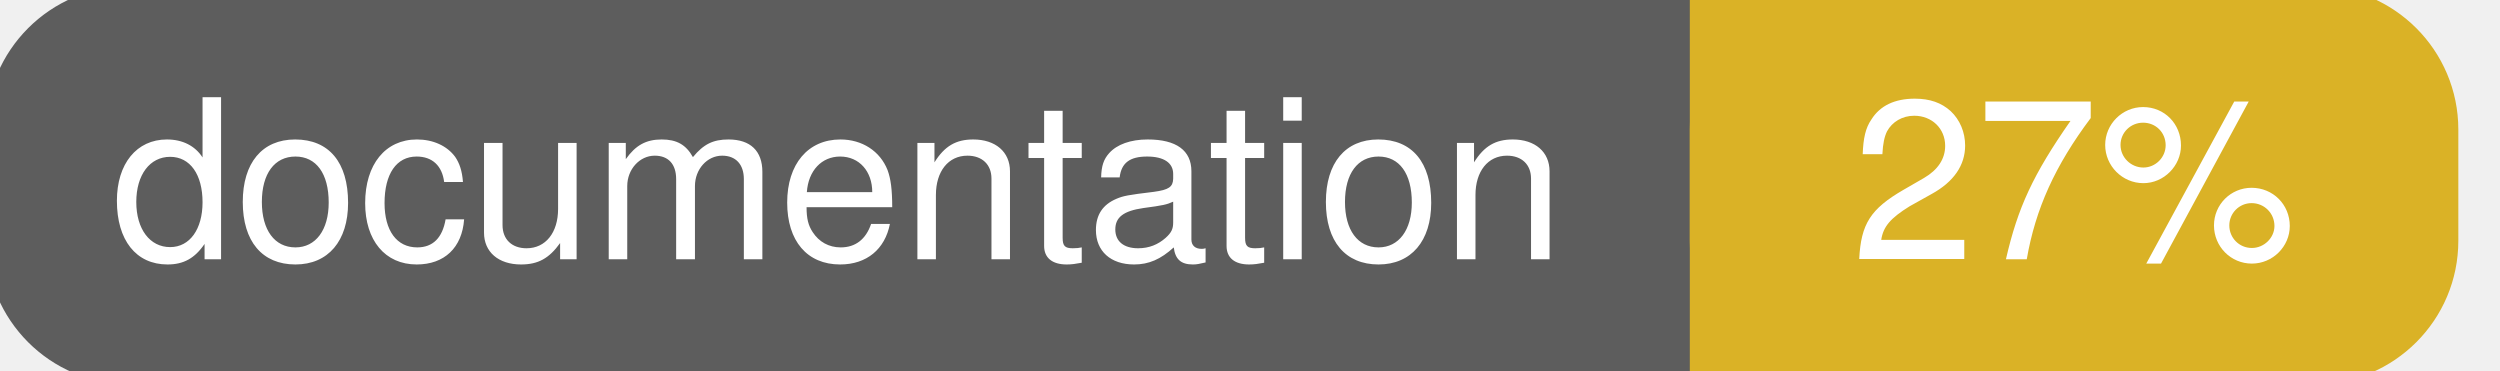
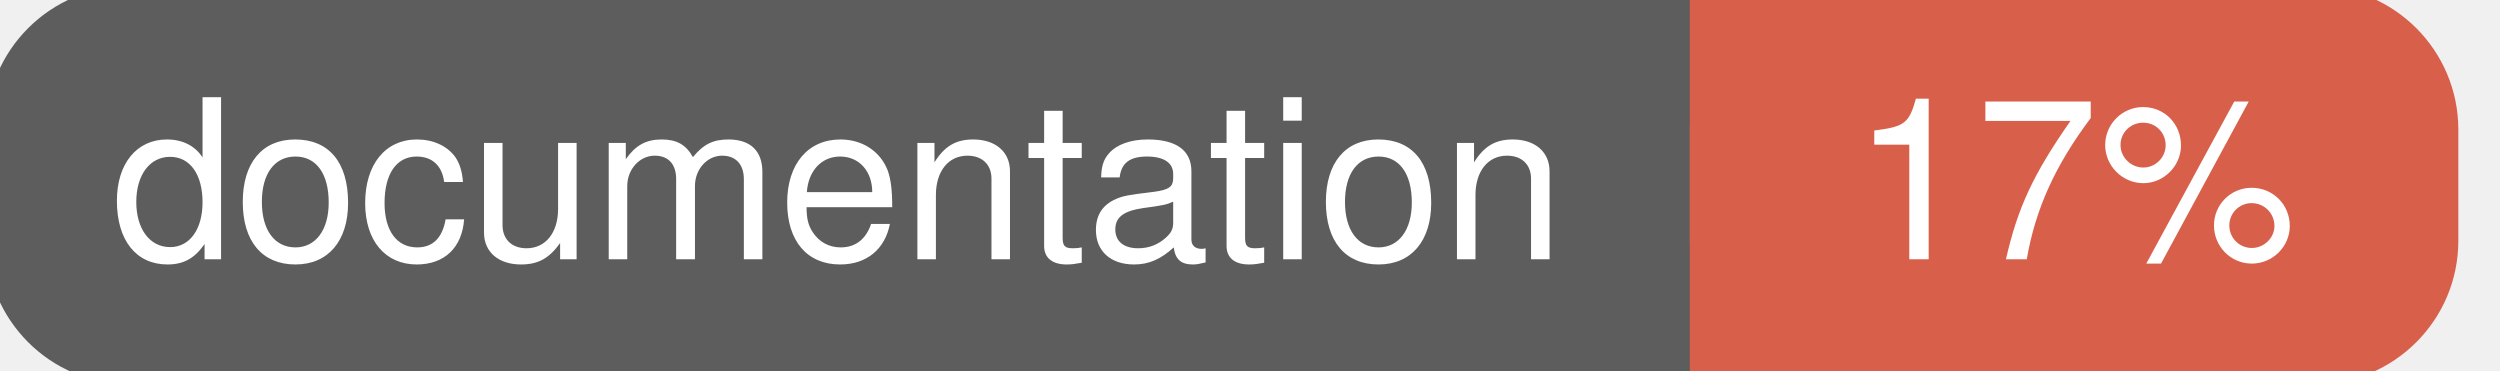
<svg xmlns="http://www.w3.org/2000/svg" width="135" height="20">
  <g>
    <rect id="svg_1" height="20" width="130" y="0" x="0" stroke-width="1.5" stroke="#5d5d5d" fill="#5d5d5d" rx="7" ry="7" />
-     <rect id="svg_2" height="20" width="40" y="0" x="92" stroke-width="1.5" stroke="#dab226" fill="#dab226" rx="7" ry="7" />
-     <rect id="svg_3" height="20" width="22" y="0" x="92" stroke-width="1.5" stroke="#dab226" fill="#dab226" />
+     <rect id="svg_2" height="20" width="40" y="0" x="92" stroke-width="1.5" stroke="#d8604b" fill="#d8604b" rx="7" ry="7" />
+     <rect id="svg_3" height="20" width="22" y="0" x="92" stroke-width="1.5" stroke="#d8604b" fill="#d8604b" />
    <text xml:space="preserve" text-anchor="start" font-family="Helvetica, Arial, sans-serif" font-size="12" id="svg_4" y="14" x="6" stroke-width="0" stroke="#5d5d5d" fill="#ffffff">documentation</text>
-     <text xml:space="preserve" text-anchor="middle" font-family="Helvetica, Arial, sans-serif" font-size="12" id="svg_5" y="14" x="112" stroke-width="0" stroke="#5d5d5d" fill="#ffffff" style="text-anchor: middle">27%</text>
+     <text xml:space="preserve" text-anchor="middle" font-family="Helvetica, Arial, sans-serif" font-size="12" id="svg_5" y="14" x="112" stroke-width="0" stroke="#5d5d5d" fill="#ffffff" style="text-anchor: middle">17%</text>
  </g>
</svg>
